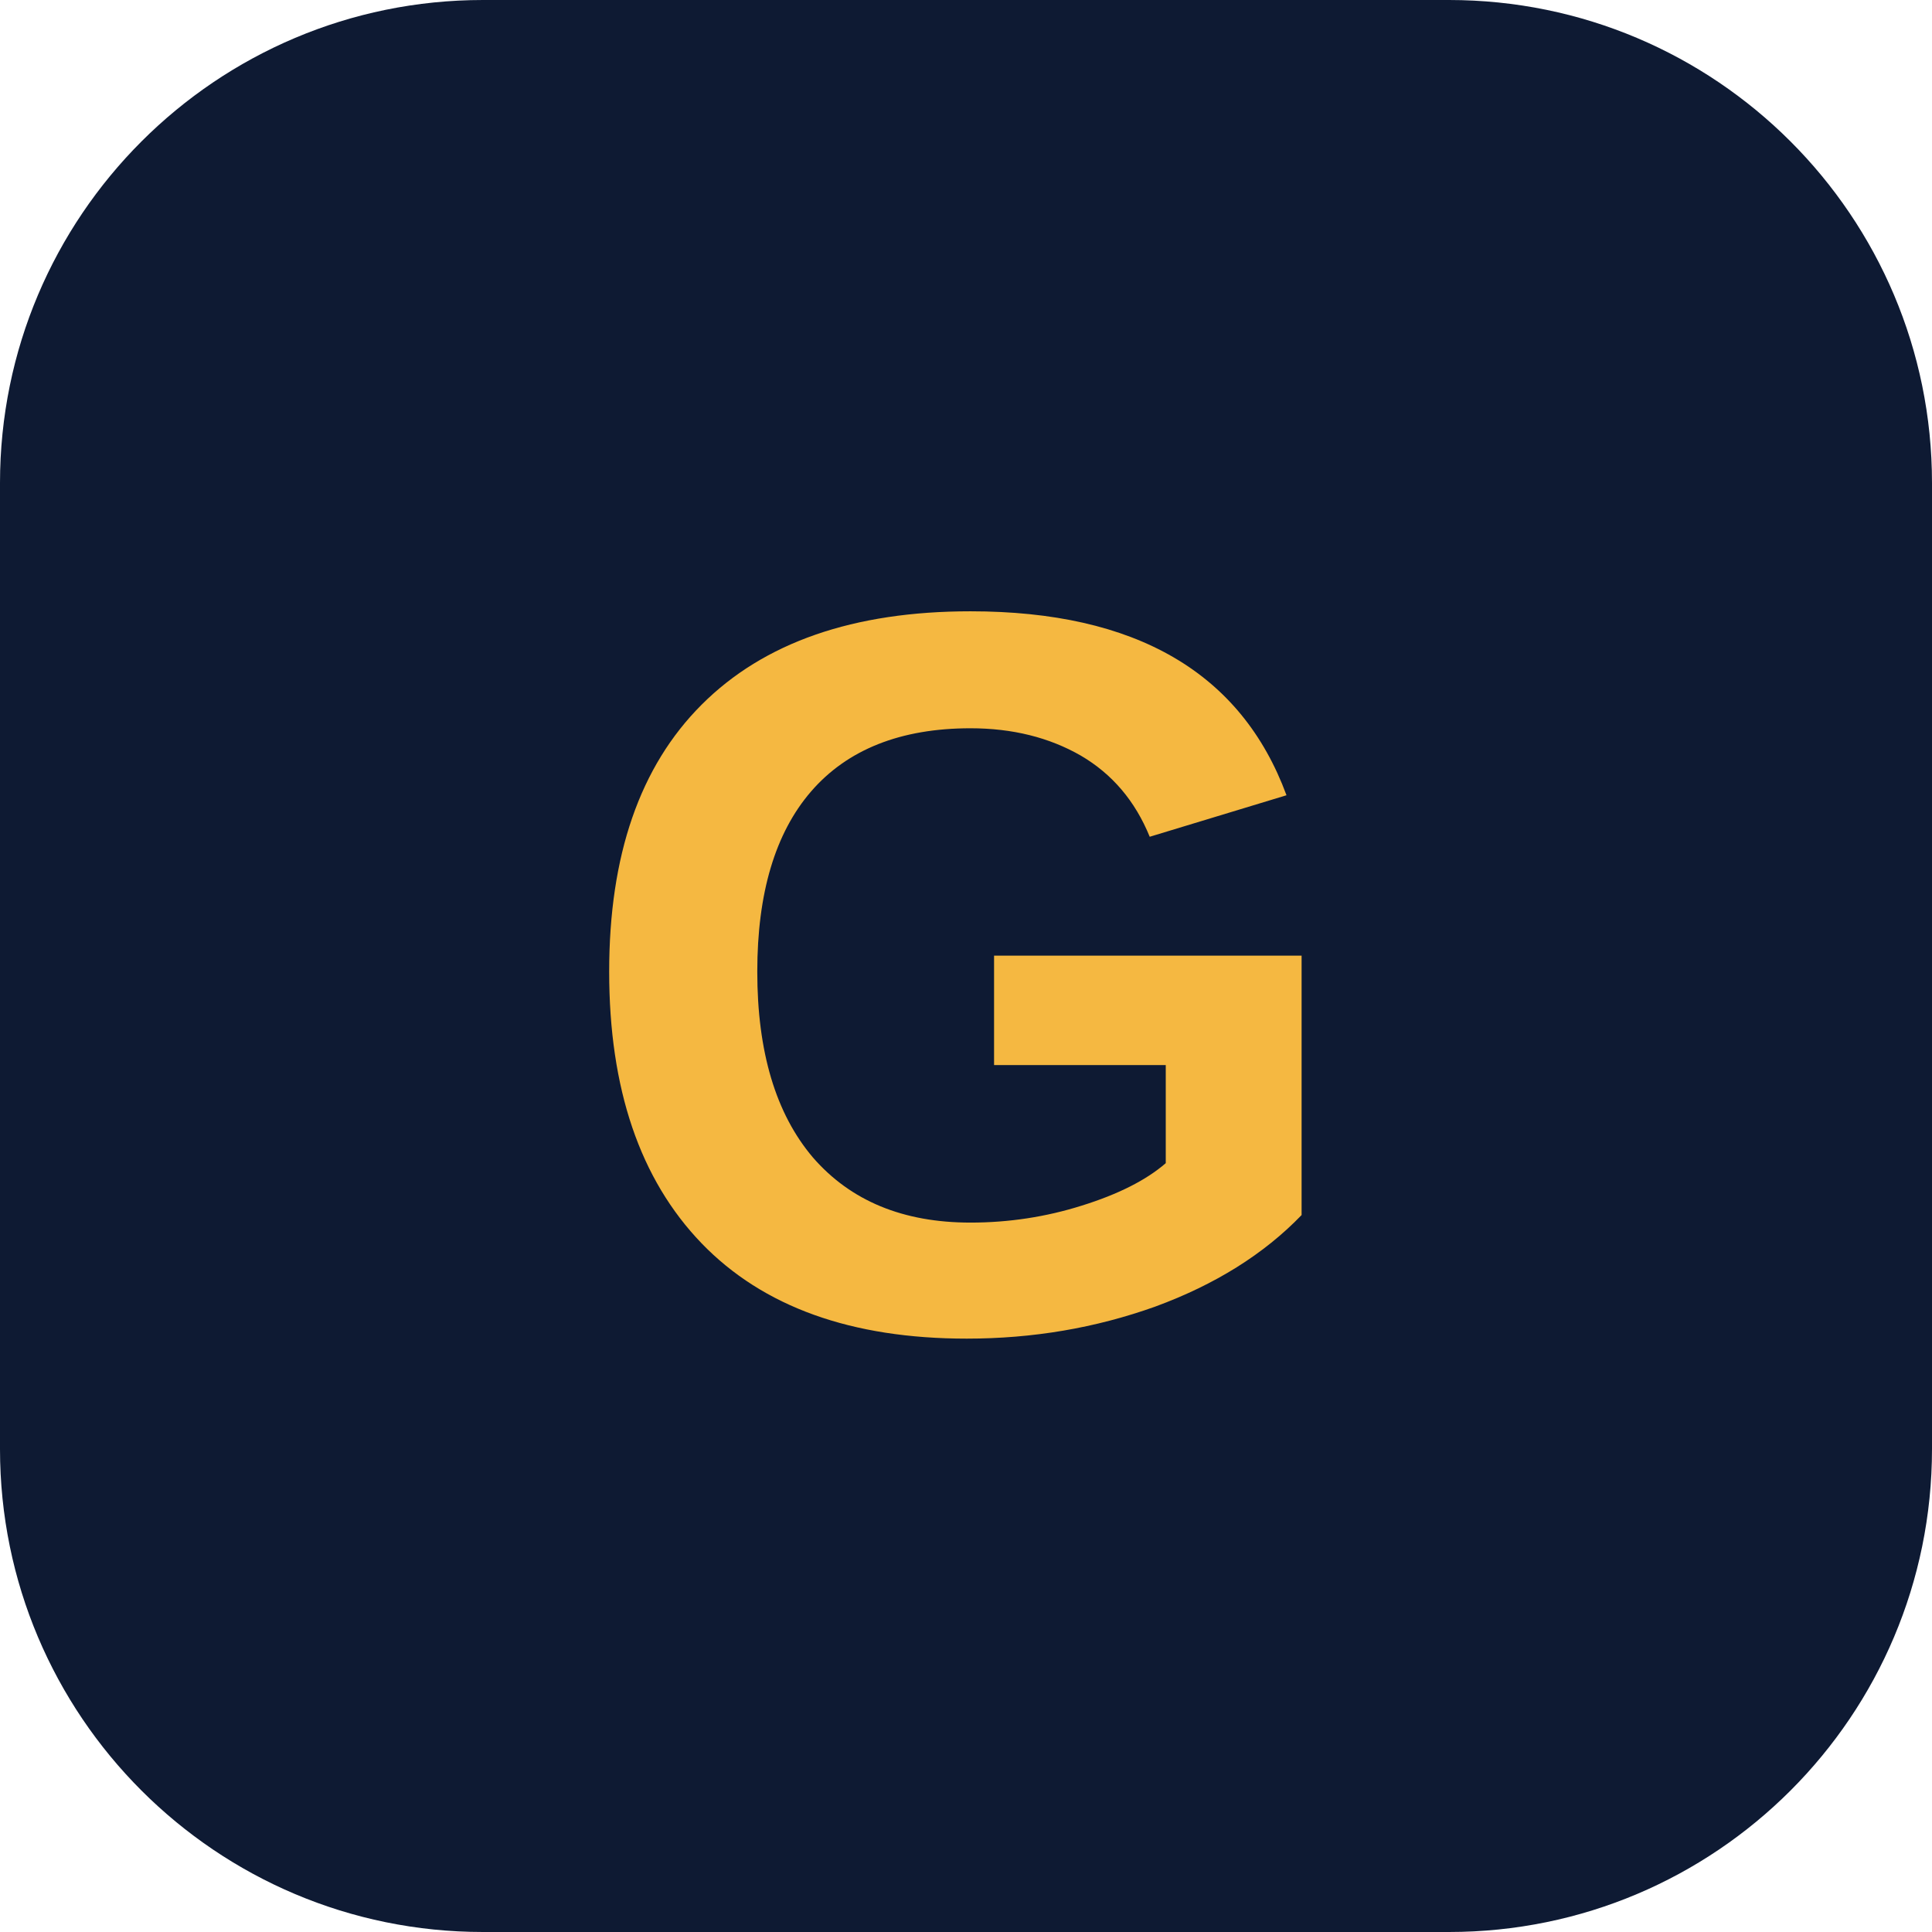
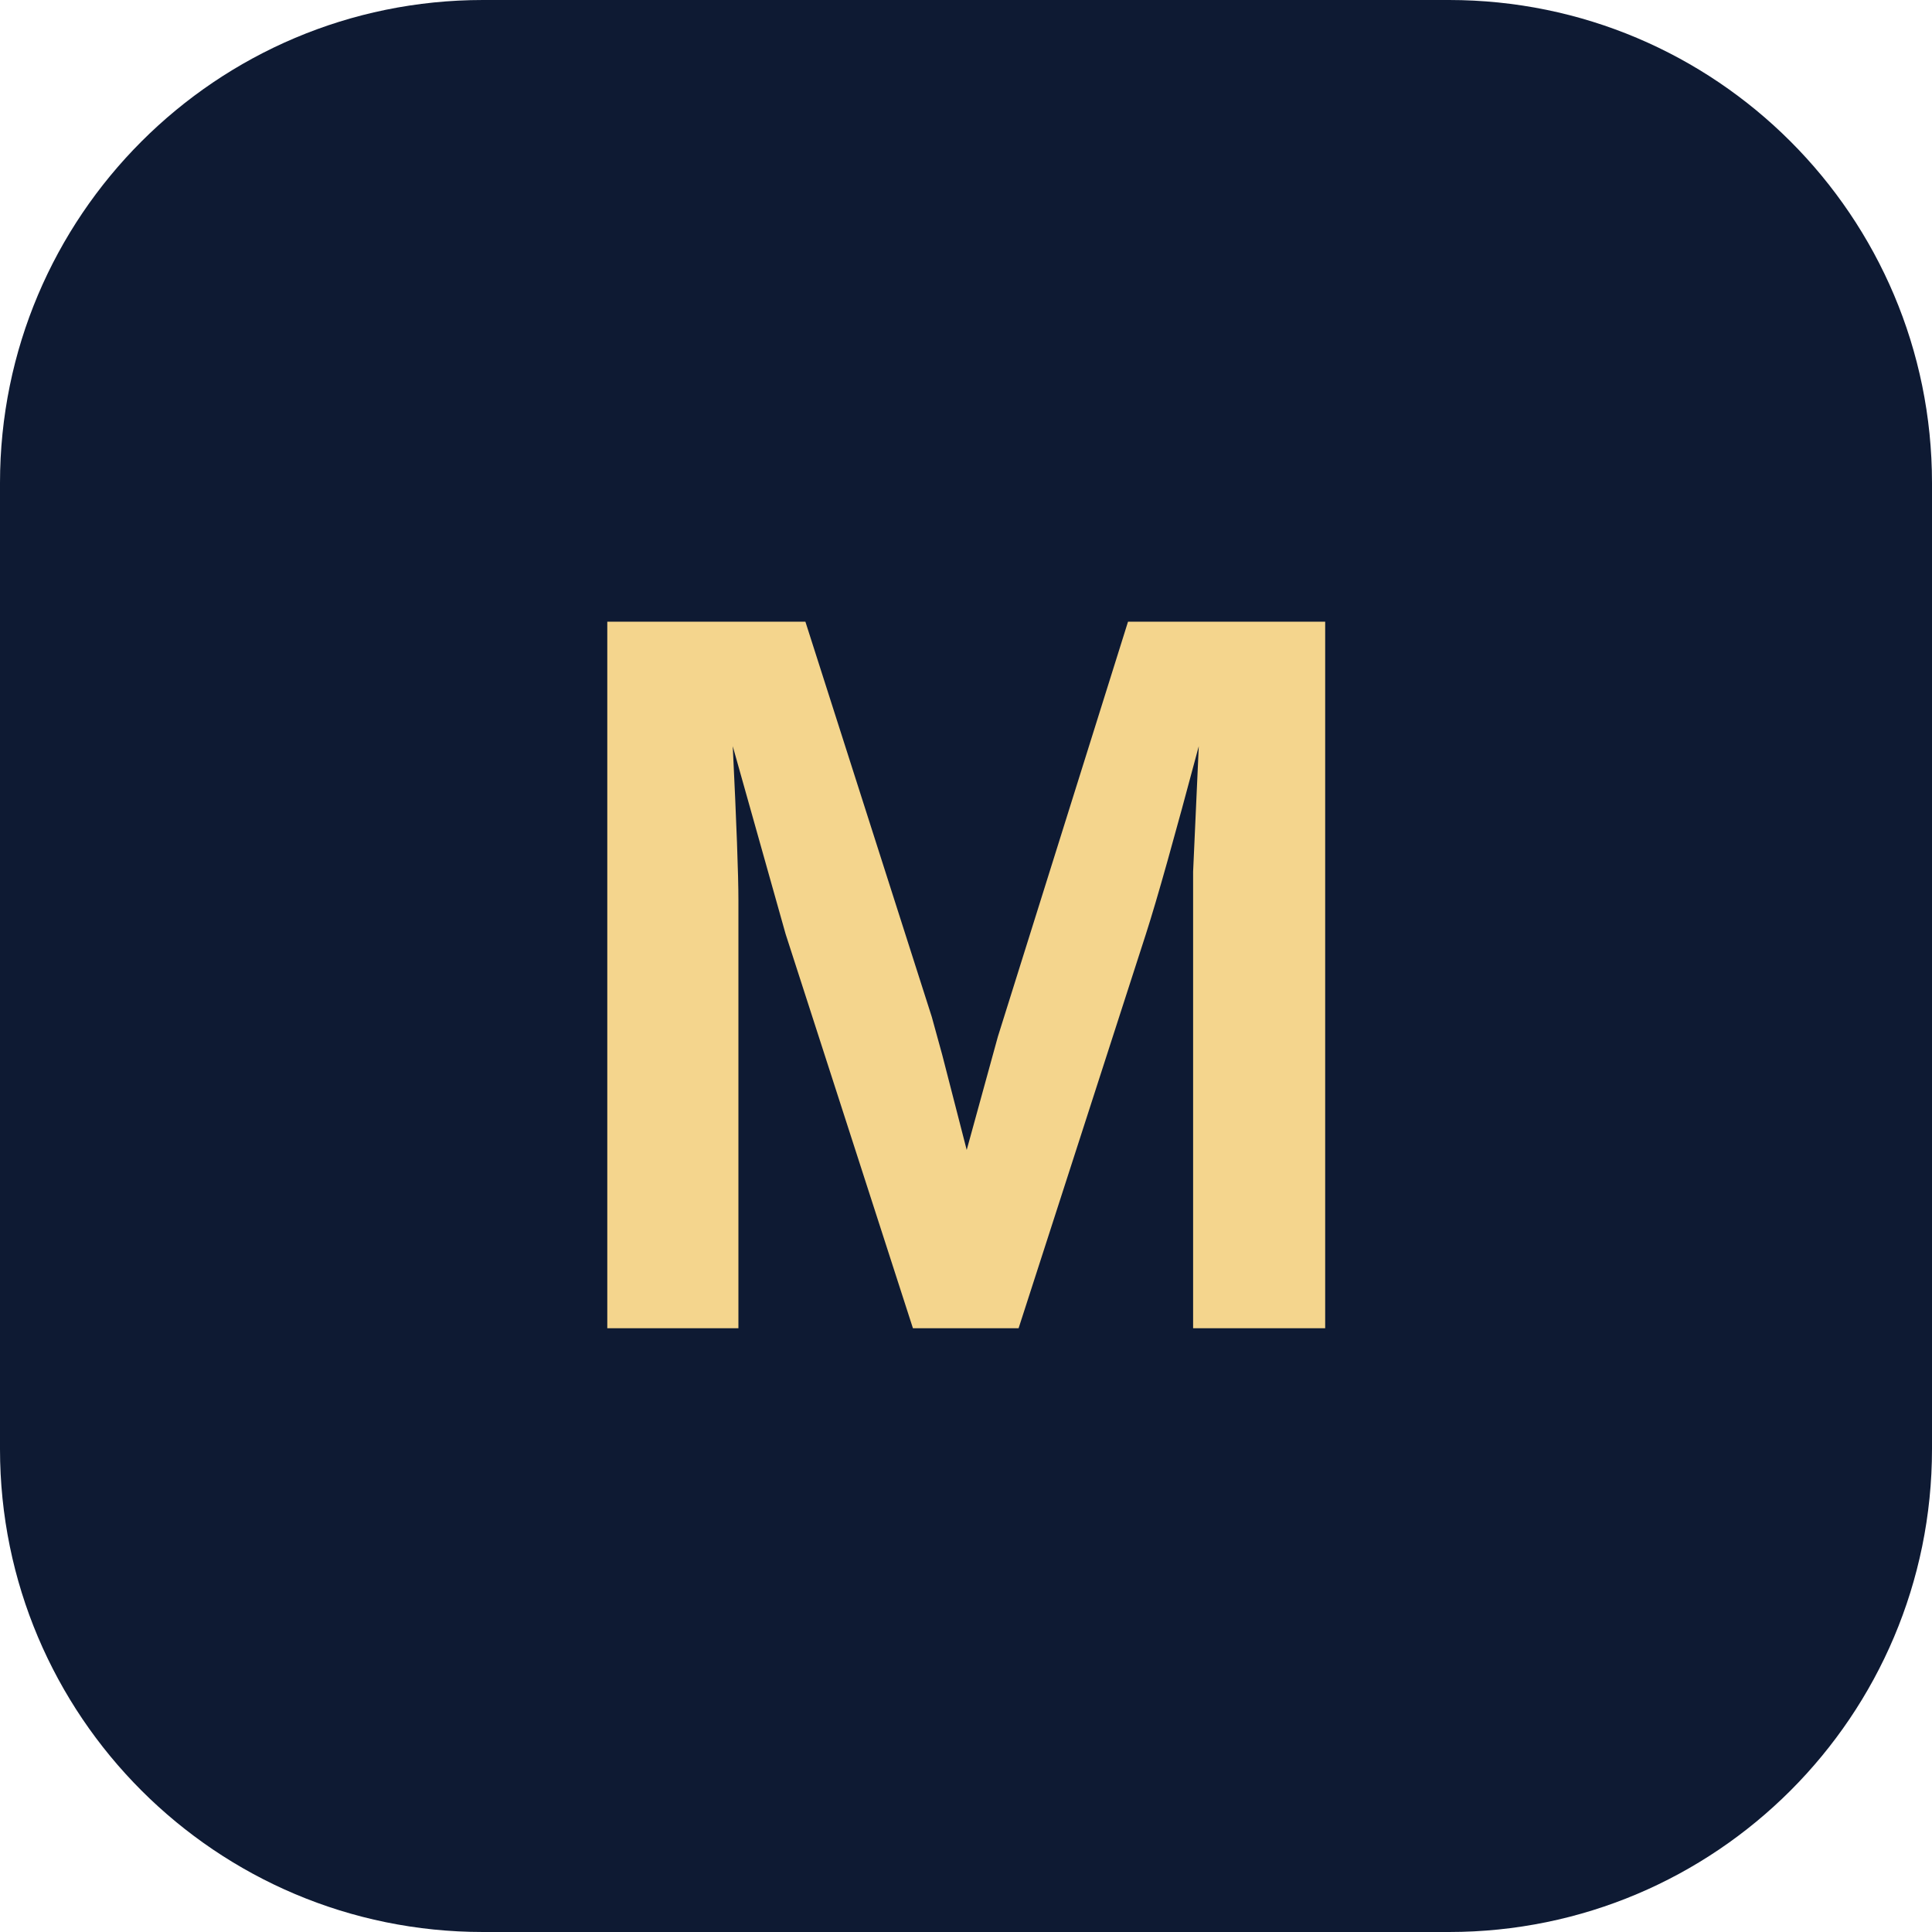
<svg xmlns="http://www.w3.org/2000/svg" viewBox="0 0 32 32">
  <rect width="32" height="32" rx="8" fill="#0E1A33" />
-   <text x="16" y="22" text-anchor="middle" font-family="Arial, sans-serif" font-size="17" font-weight="700" fill="#F5B841">G</text>
+   <text x="16" y="22" text-anchor="middle" font-family="Arial, sans-serif" font-size="17" font-weight="700" fill="#F4D58D">M</text>
</svg>
